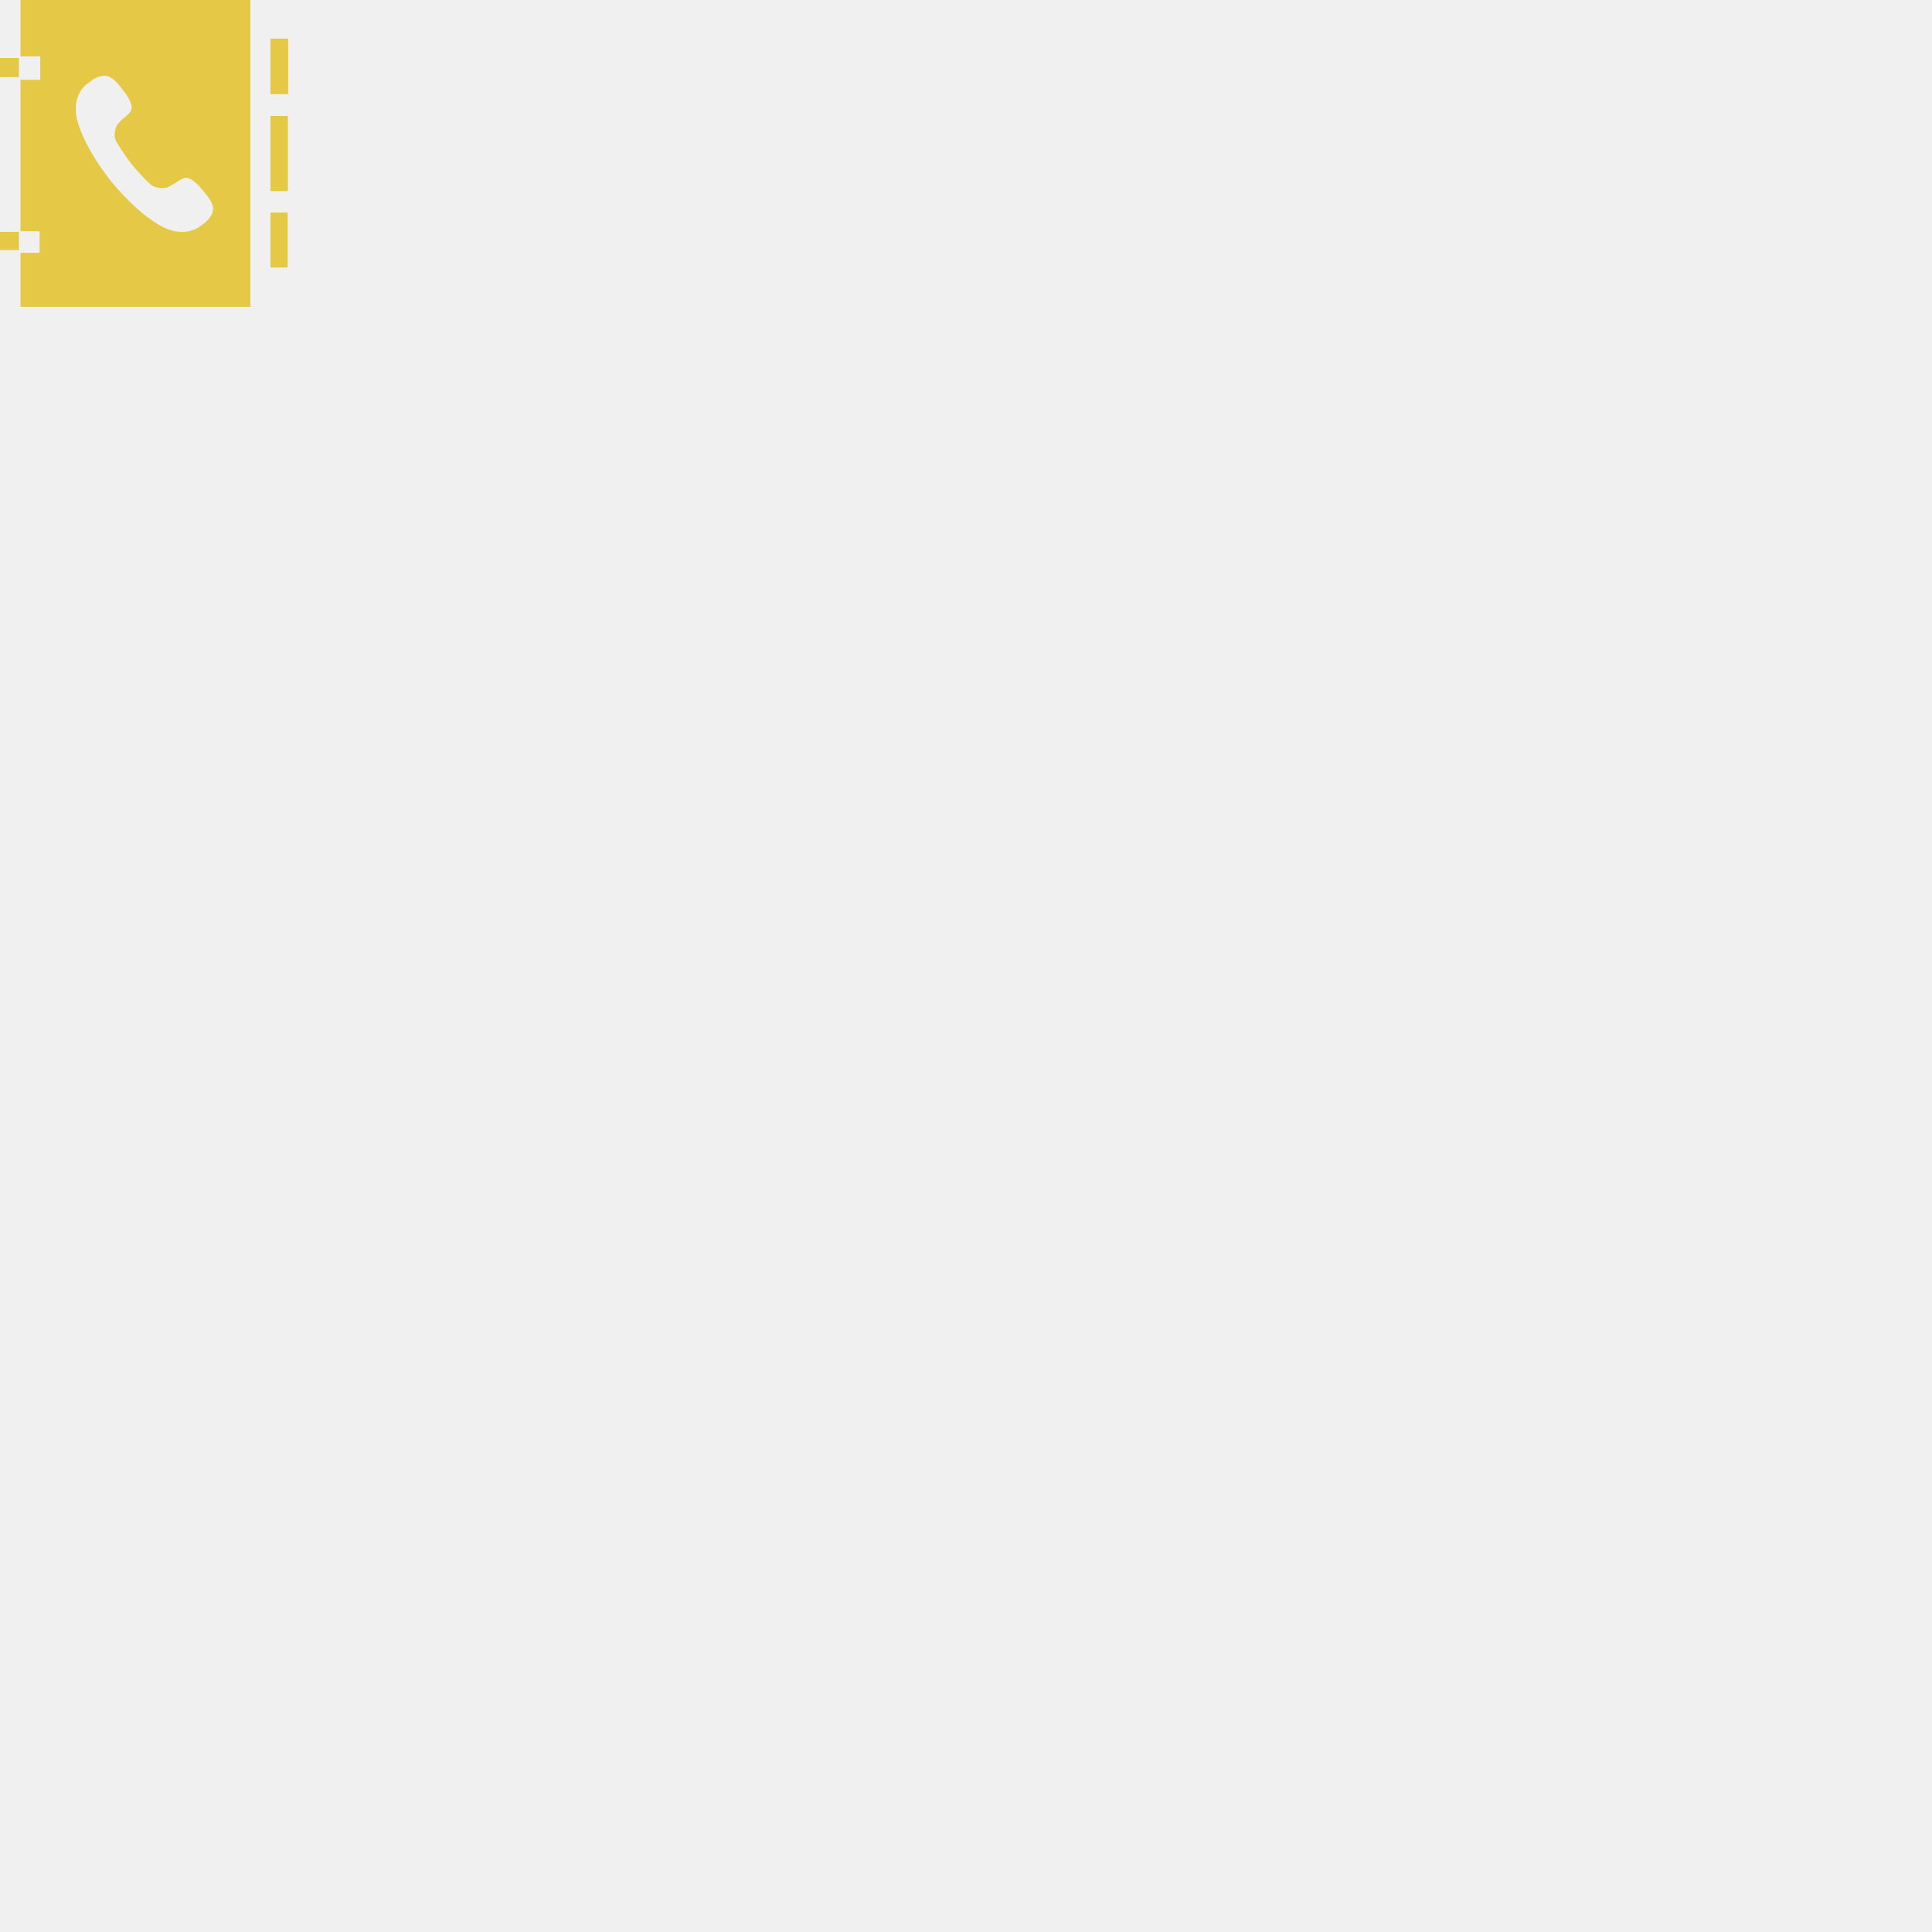
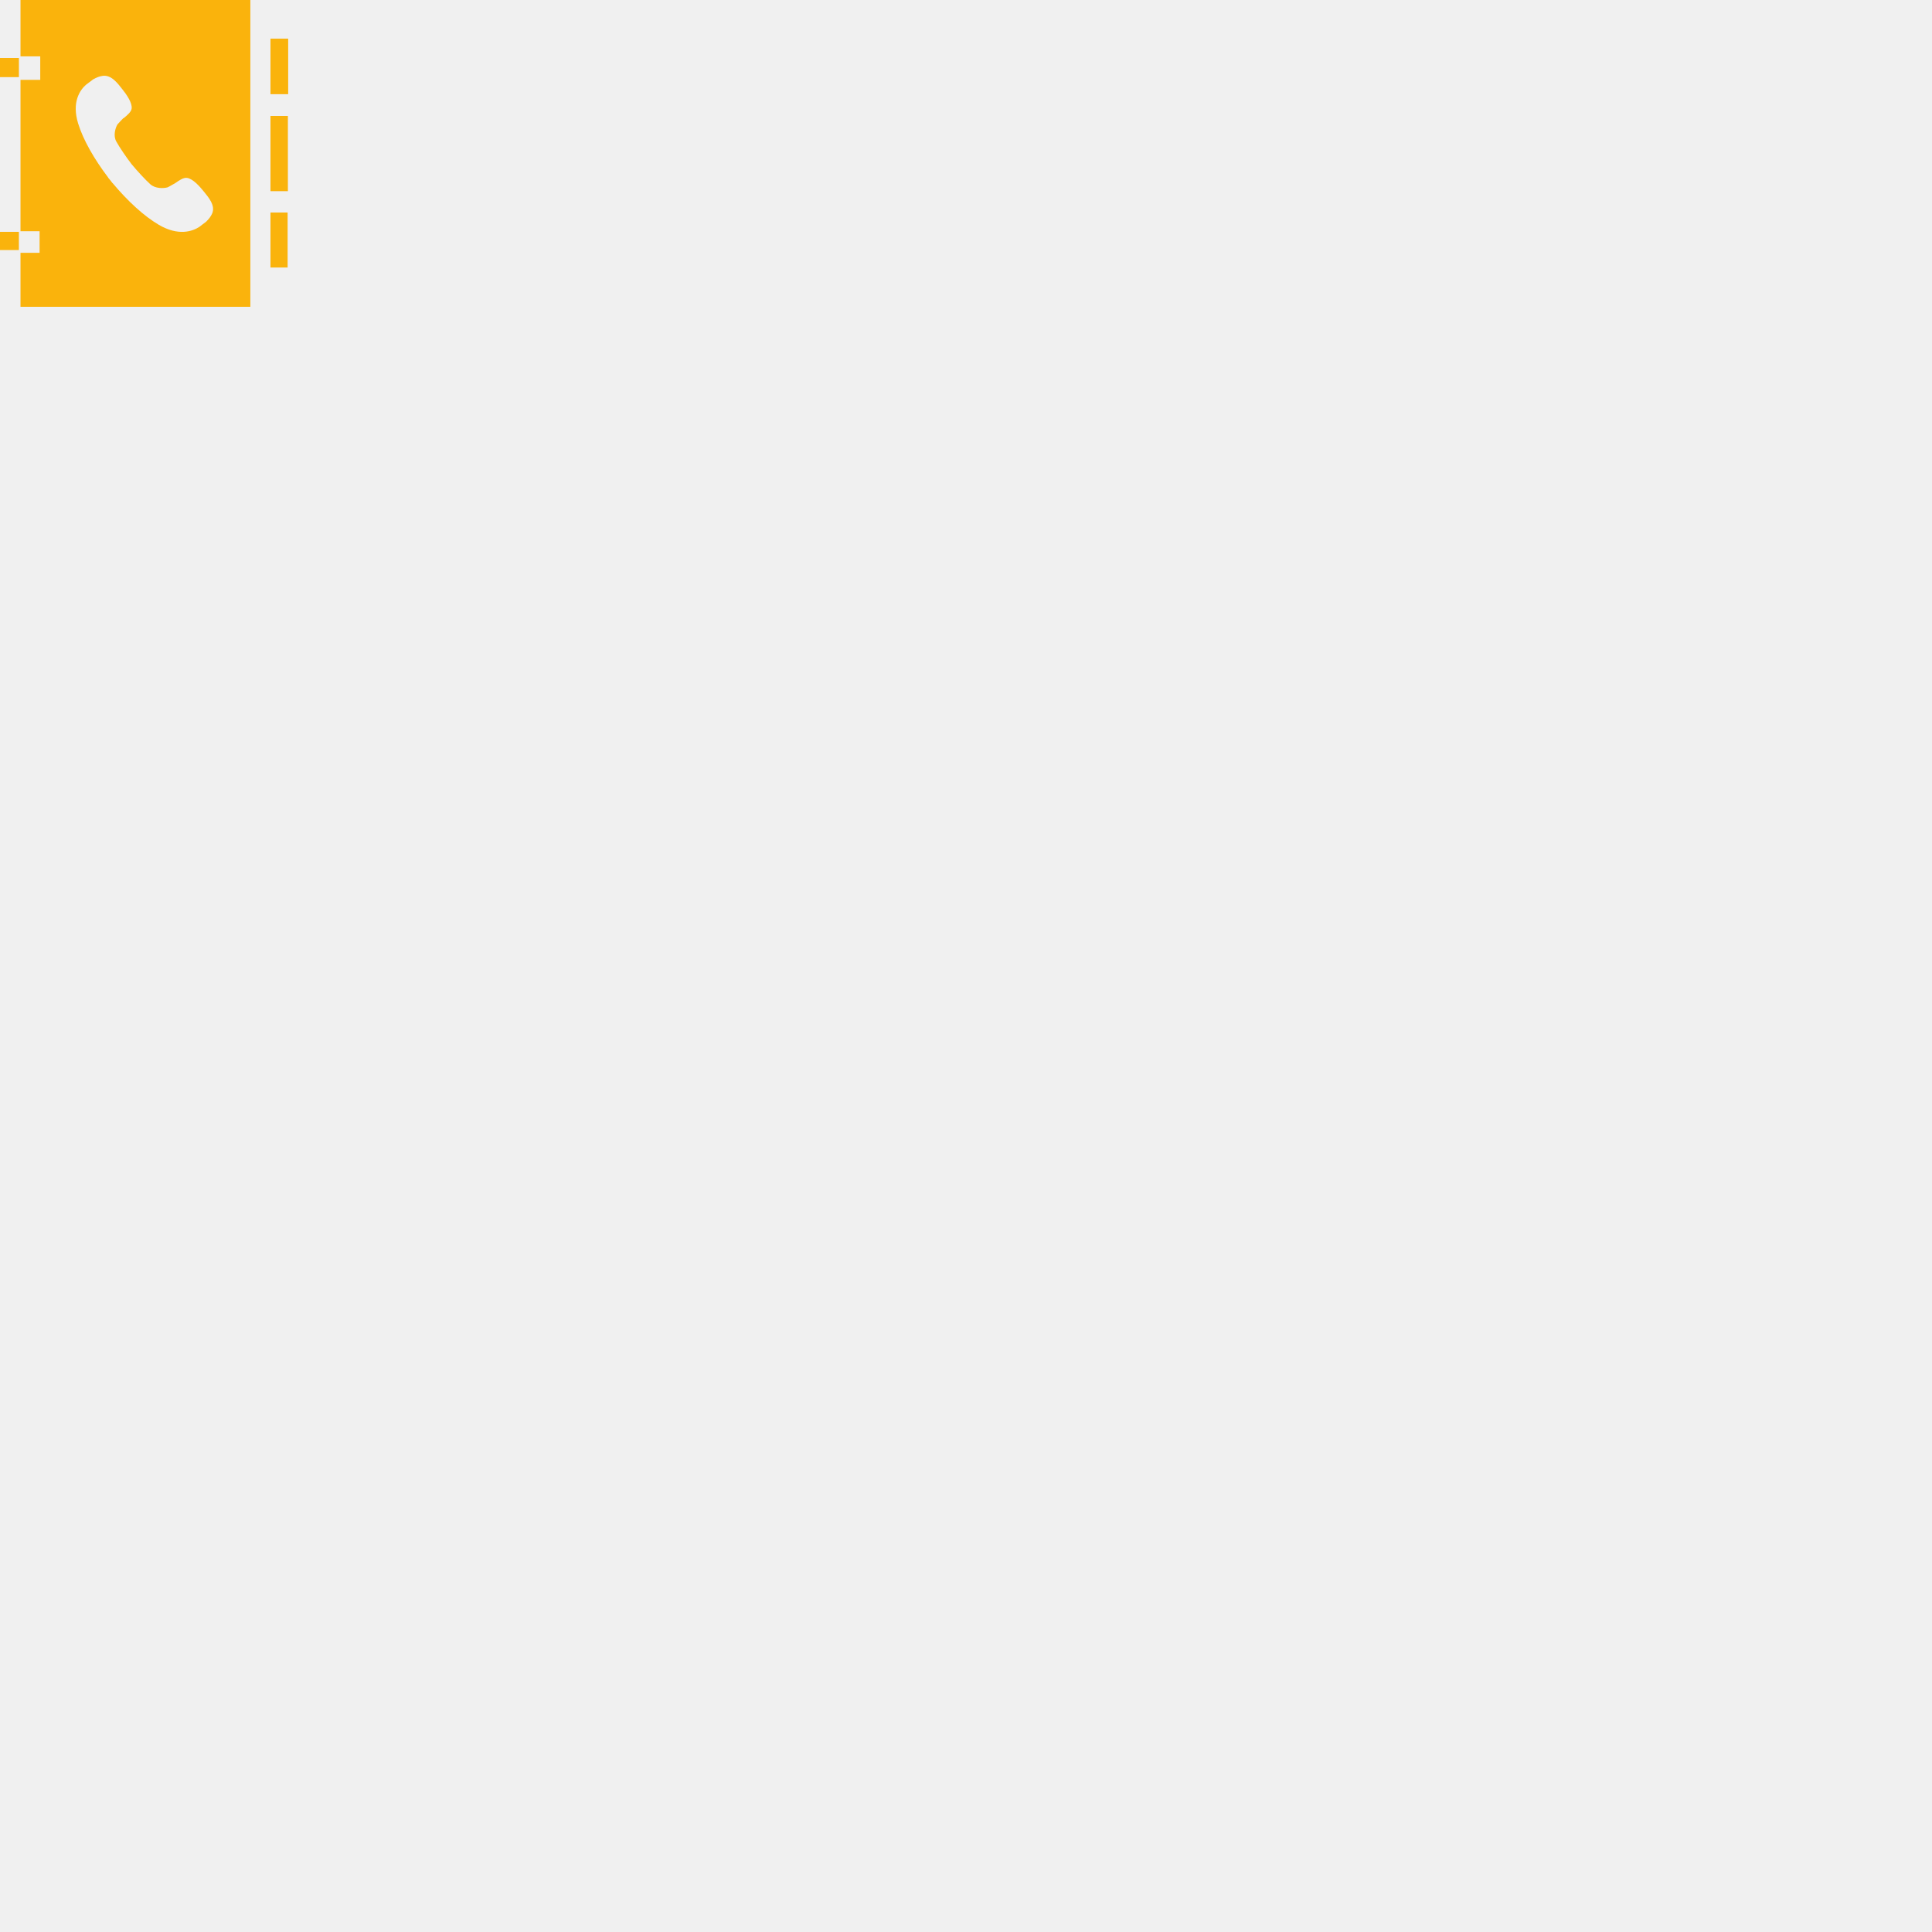
<svg xmlns="http://www.w3.org/2000/svg" width="200px" height="200px" viewBox="0 0 100 100" version="1.1" class="si-glyph si-glyph-contact-book">
  <defs>

</defs>
  <g stroke="none" stroke-width="1" fill="white" fill-rule="evenodd">
-     <g fill="#e5c846">
+     <g fill="#fab30c">
      <path d="M1.061,2.917 L2.083,2.917 L2.083,4.132 L1.061,4.132 L1.061,11.967 L2.049,11.967 L2.049,13.084 L1.061,13.084 L1.061,15.881 L12.958,15.881 L12.958,0 L1.061,0 L1.061,2.917 L1.061,2.917 Z M4.445,4.392 C4.475,4.368 4.716,4.188 4.802,4.123 L4.796,4.121 C4.804,4.118 4.808,4.117 4.813,4.114 C4.818,4.108 4.834,4.097 4.837,4.094 L4.841,4.099 C4.987,4.013 5.138,3.953 5.31,3.927 C5.772,3.859 6.109,4.339 6.328,4.614 C6.547,4.886 6.851,5.32 6.814,5.617 C6.792,5.796 6.587,5.961 6.393,6.123 L6.386,6.113 C6.333,6.17 6.099,6.409 6.079,6.441 C5.972,6.619 5.849,7.022 6.021,7.326 C6.184,7.621 6.506,8.099 6.811,8.498 C7.133,8.885 7.528,9.308 7.778,9.535 C8.04,9.772 8.471,9.755 8.673,9.697 C8.712,9.687 9.027,9.5 9.068,9.48 C9.277,9.336 9.488,9.184 9.675,9.207 C9.978,9.245 10.331,9.641 10.55,9.914 C10.769,10.188 11.163,10.626 10.983,11.046 C10.914,11.205 10.814,11.332 10.69,11.451 L10.694,11.455 L10.672,11.471 C10.668,11.475 10.666,11.479 10.666,11.479 L10.662,11.48 C10.58,11.542 10.338,11.727 10.308,11.749 C9.972,11.966 9.242,12.237 8.216,11.634 C7.455,11.185 6.62,10.423 5.823,9.471 L5.819,9.474 C5.782,9.427 5.747,9.38 5.712,9.333 C5.675,9.287 5.636,9.244 5.598,9.196 L5.602,9.193 C4.854,8.206 4.304,7.228 4.046,6.397 C3.699,5.277 4.148,4.656 4.445,4.392 L4.445,4.392 Z" class="si-glyph-fill">

</path>
      <rect x="0" y="3" width="0.979" height="0.992" class="si-glyph-fill">

</rect>
      <rect x="0" y="12" width="0.977" height="0.943" class="si-glyph-fill">

</rect>
      <rect x="14" y="2" width="0.916" height="2.875" class="si-glyph-fill">

</rect>
      <rect x="14" y="11" width="0.887" height="2.847" class="si-glyph-fill">

</rect>
      <rect x="14" y="6" width="0.901" height="3.895" class="si-glyph-fill">

</rect>
    </g>
  </g>
</svg>
